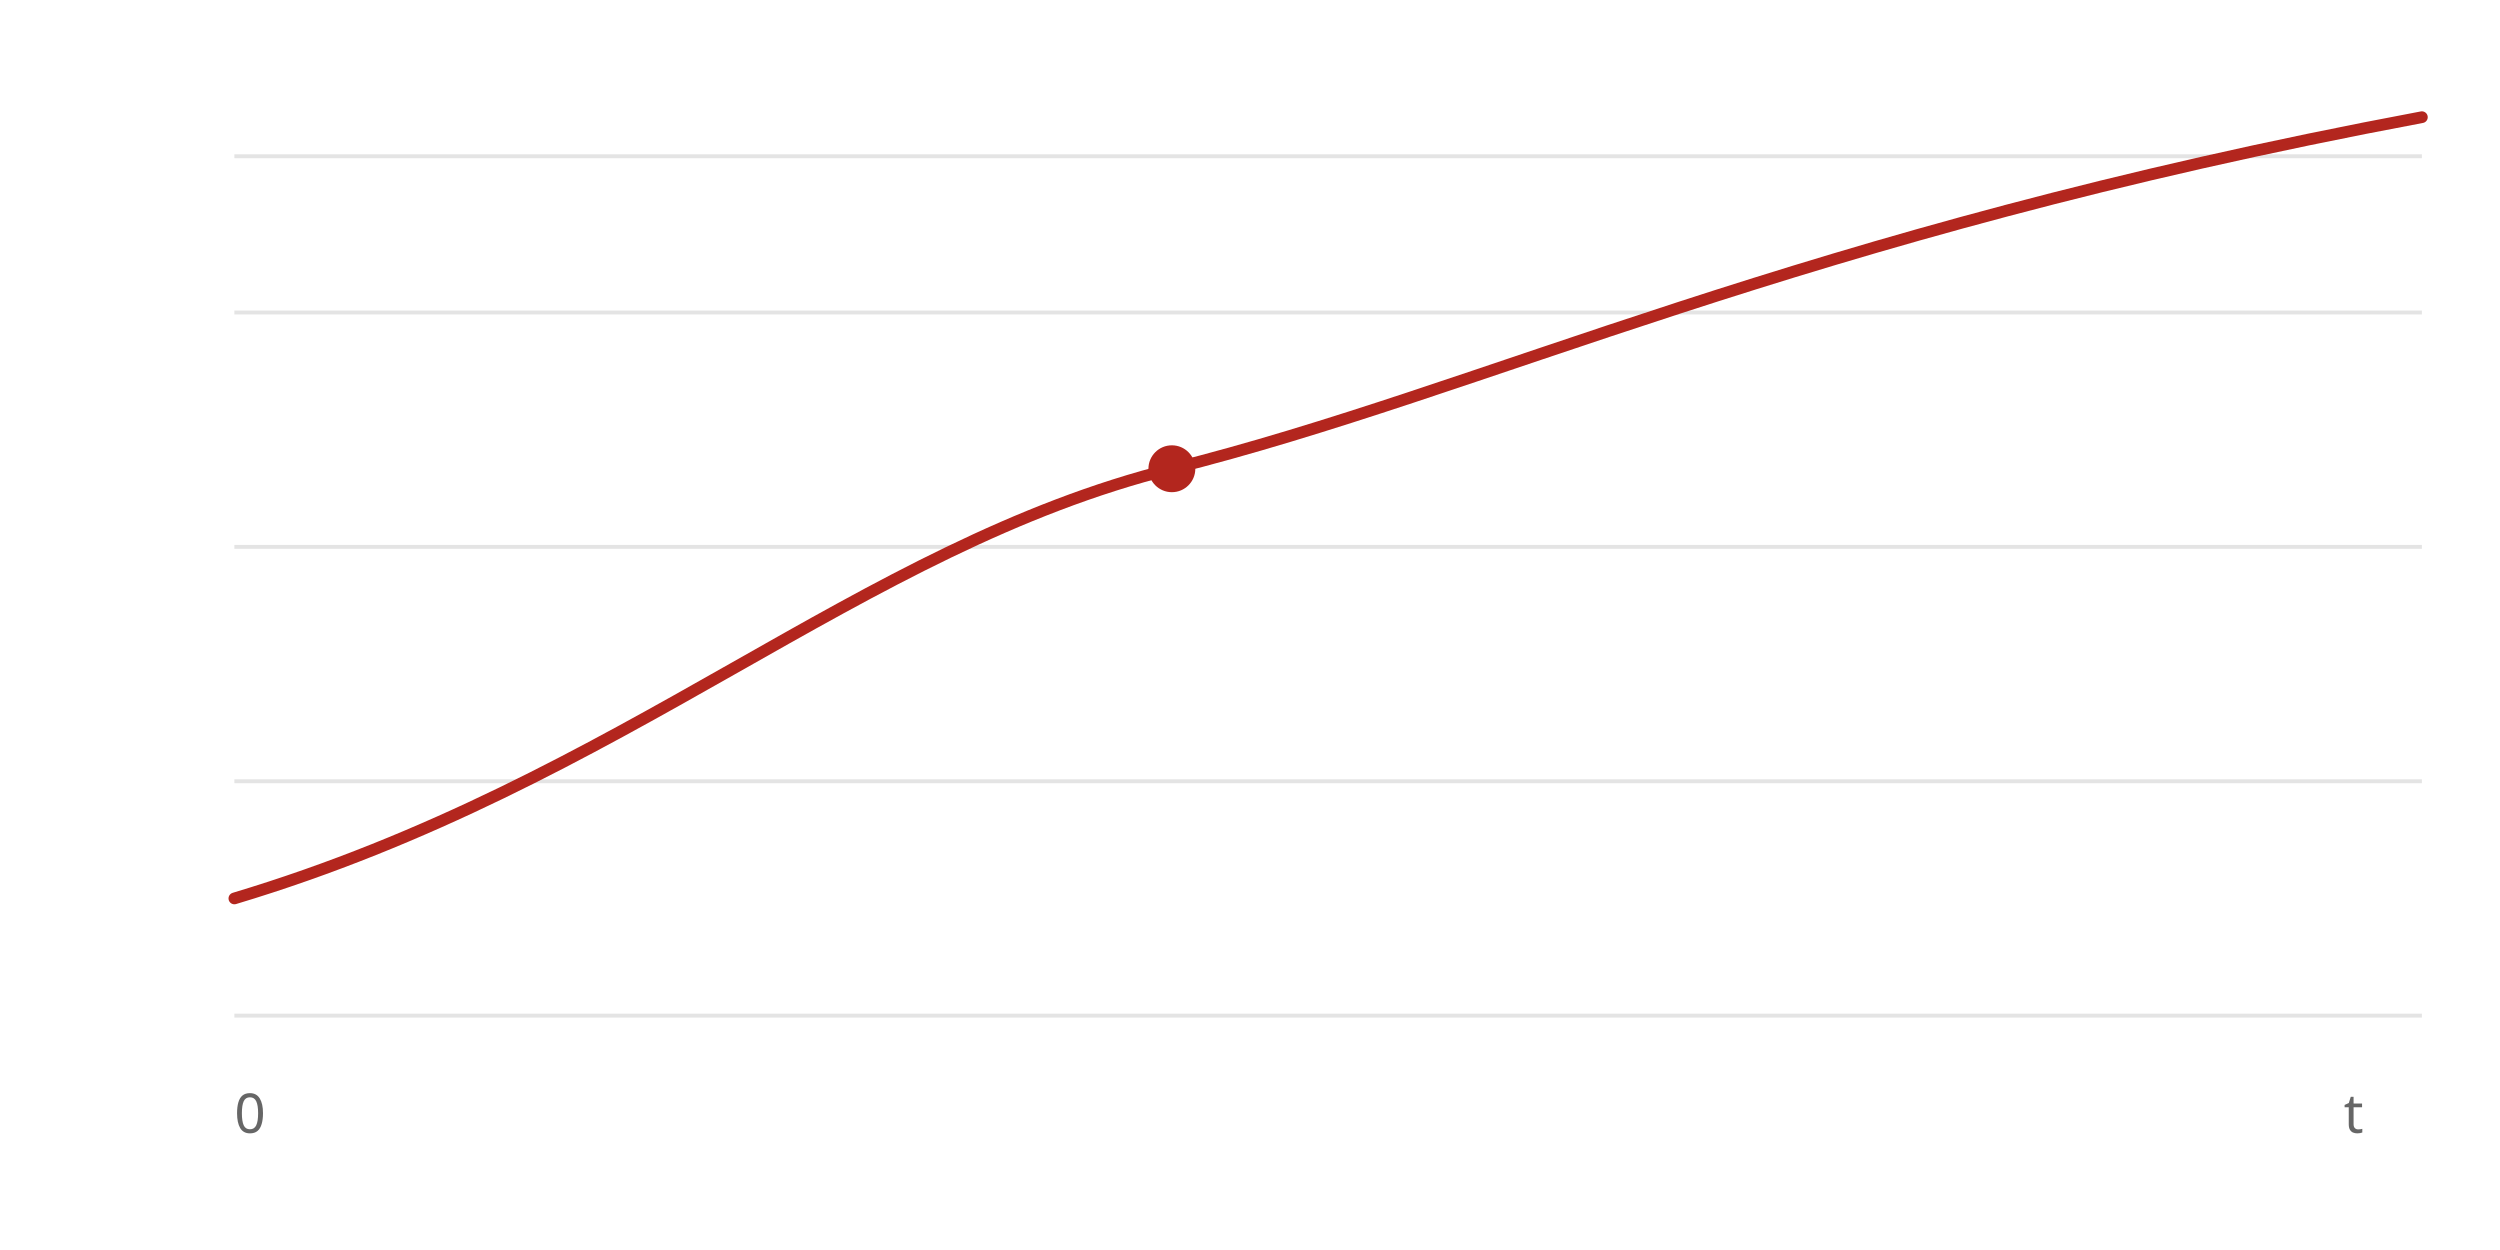
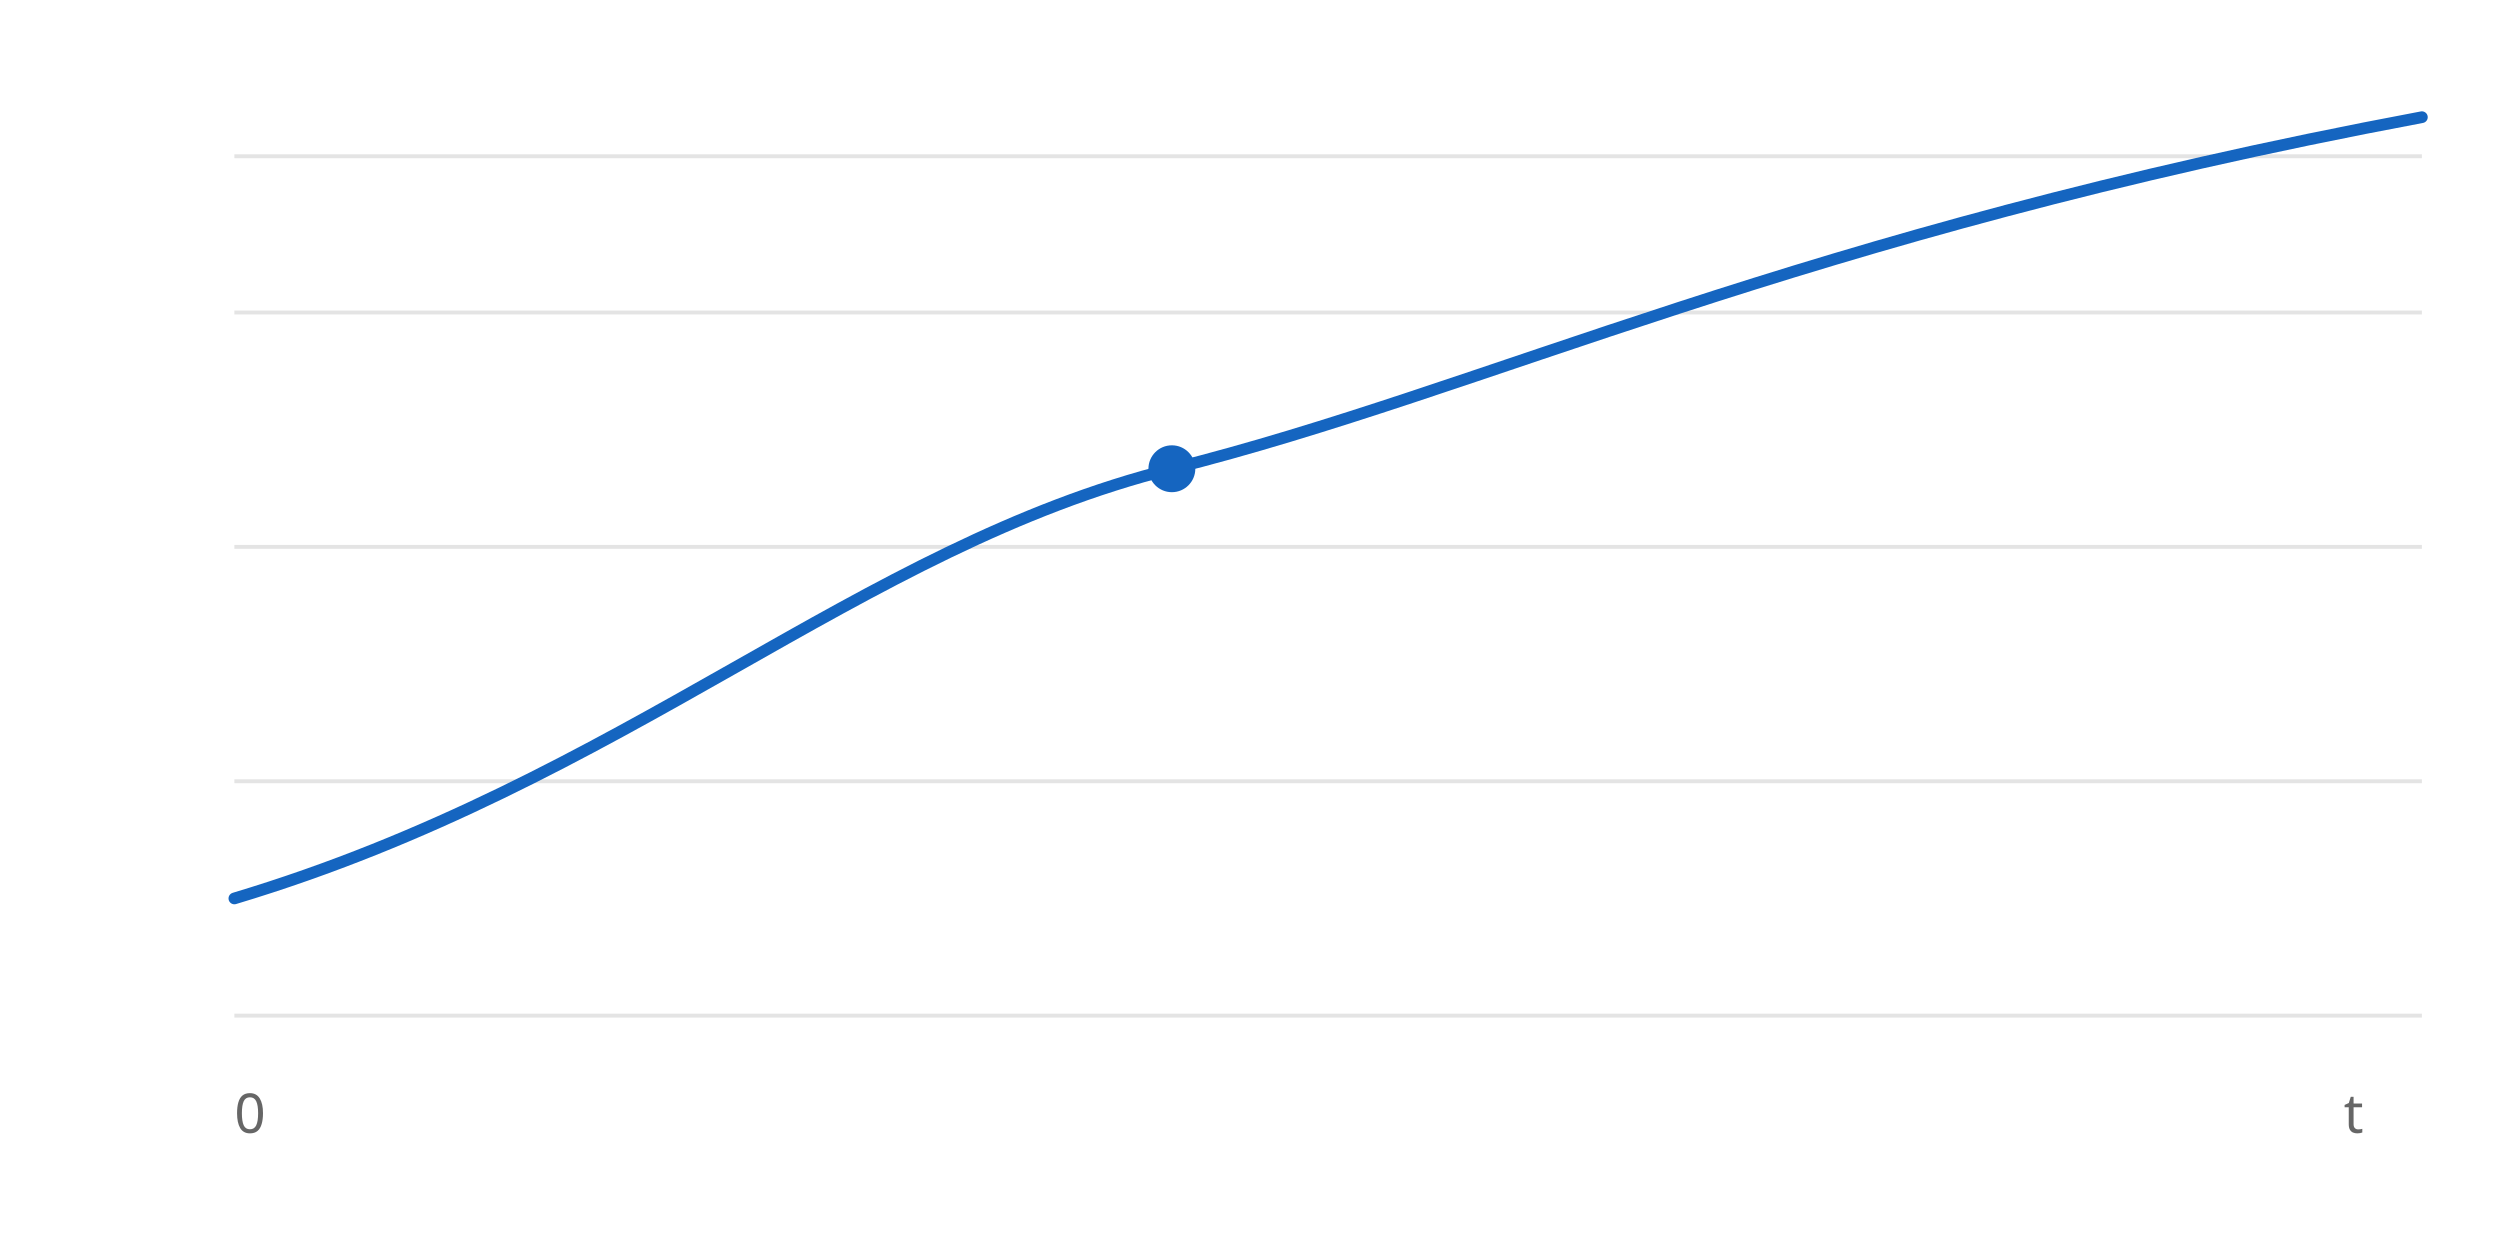
<svg xmlns="http://www.w3.org/2000/svg" viewBox="0 0 640 320" font-family="sans-serif">
  <rect width="640" height="320" fill="#fff" />
  <g stroke="#e4e4e4" stroke-width="1">
    <line x1="60" y1="260" x2="620" y2="260" />
    <line x1="60" y1="200" x2="620" y2="200" />
    <line x1="60" y1="140" x2="620" y2="140" />
    <line x1="60" y1="80" x2="620" y2="80" />
    <line x1="60" y1="40" x2="620" y2="40" />
  </g>
-   <g stroke="#b3261e" stroke-width="3" fill="none" stroke-linecap="round" stroke-linejoin="round">
+   <g stroke="#1565c0" stroke-width="3" fill="none" stroke-linecap="round" stroke-linejoin="round">
    <path d="M60 230 C 160 200, 220 140, 300 120 S 460 60, 620 30" />
  </g>
-   <circle cx="300" cy="120" r="6" fill="#b3261e" />
+   <circle cx="300" cy="120" r="6" fill="#1565c0" />
  <text x="60" y="290" font-size="14" fill="#666">0</text>
  <text x="600" y="290" font-size="14" fill="#666">t</text>
</svg>
